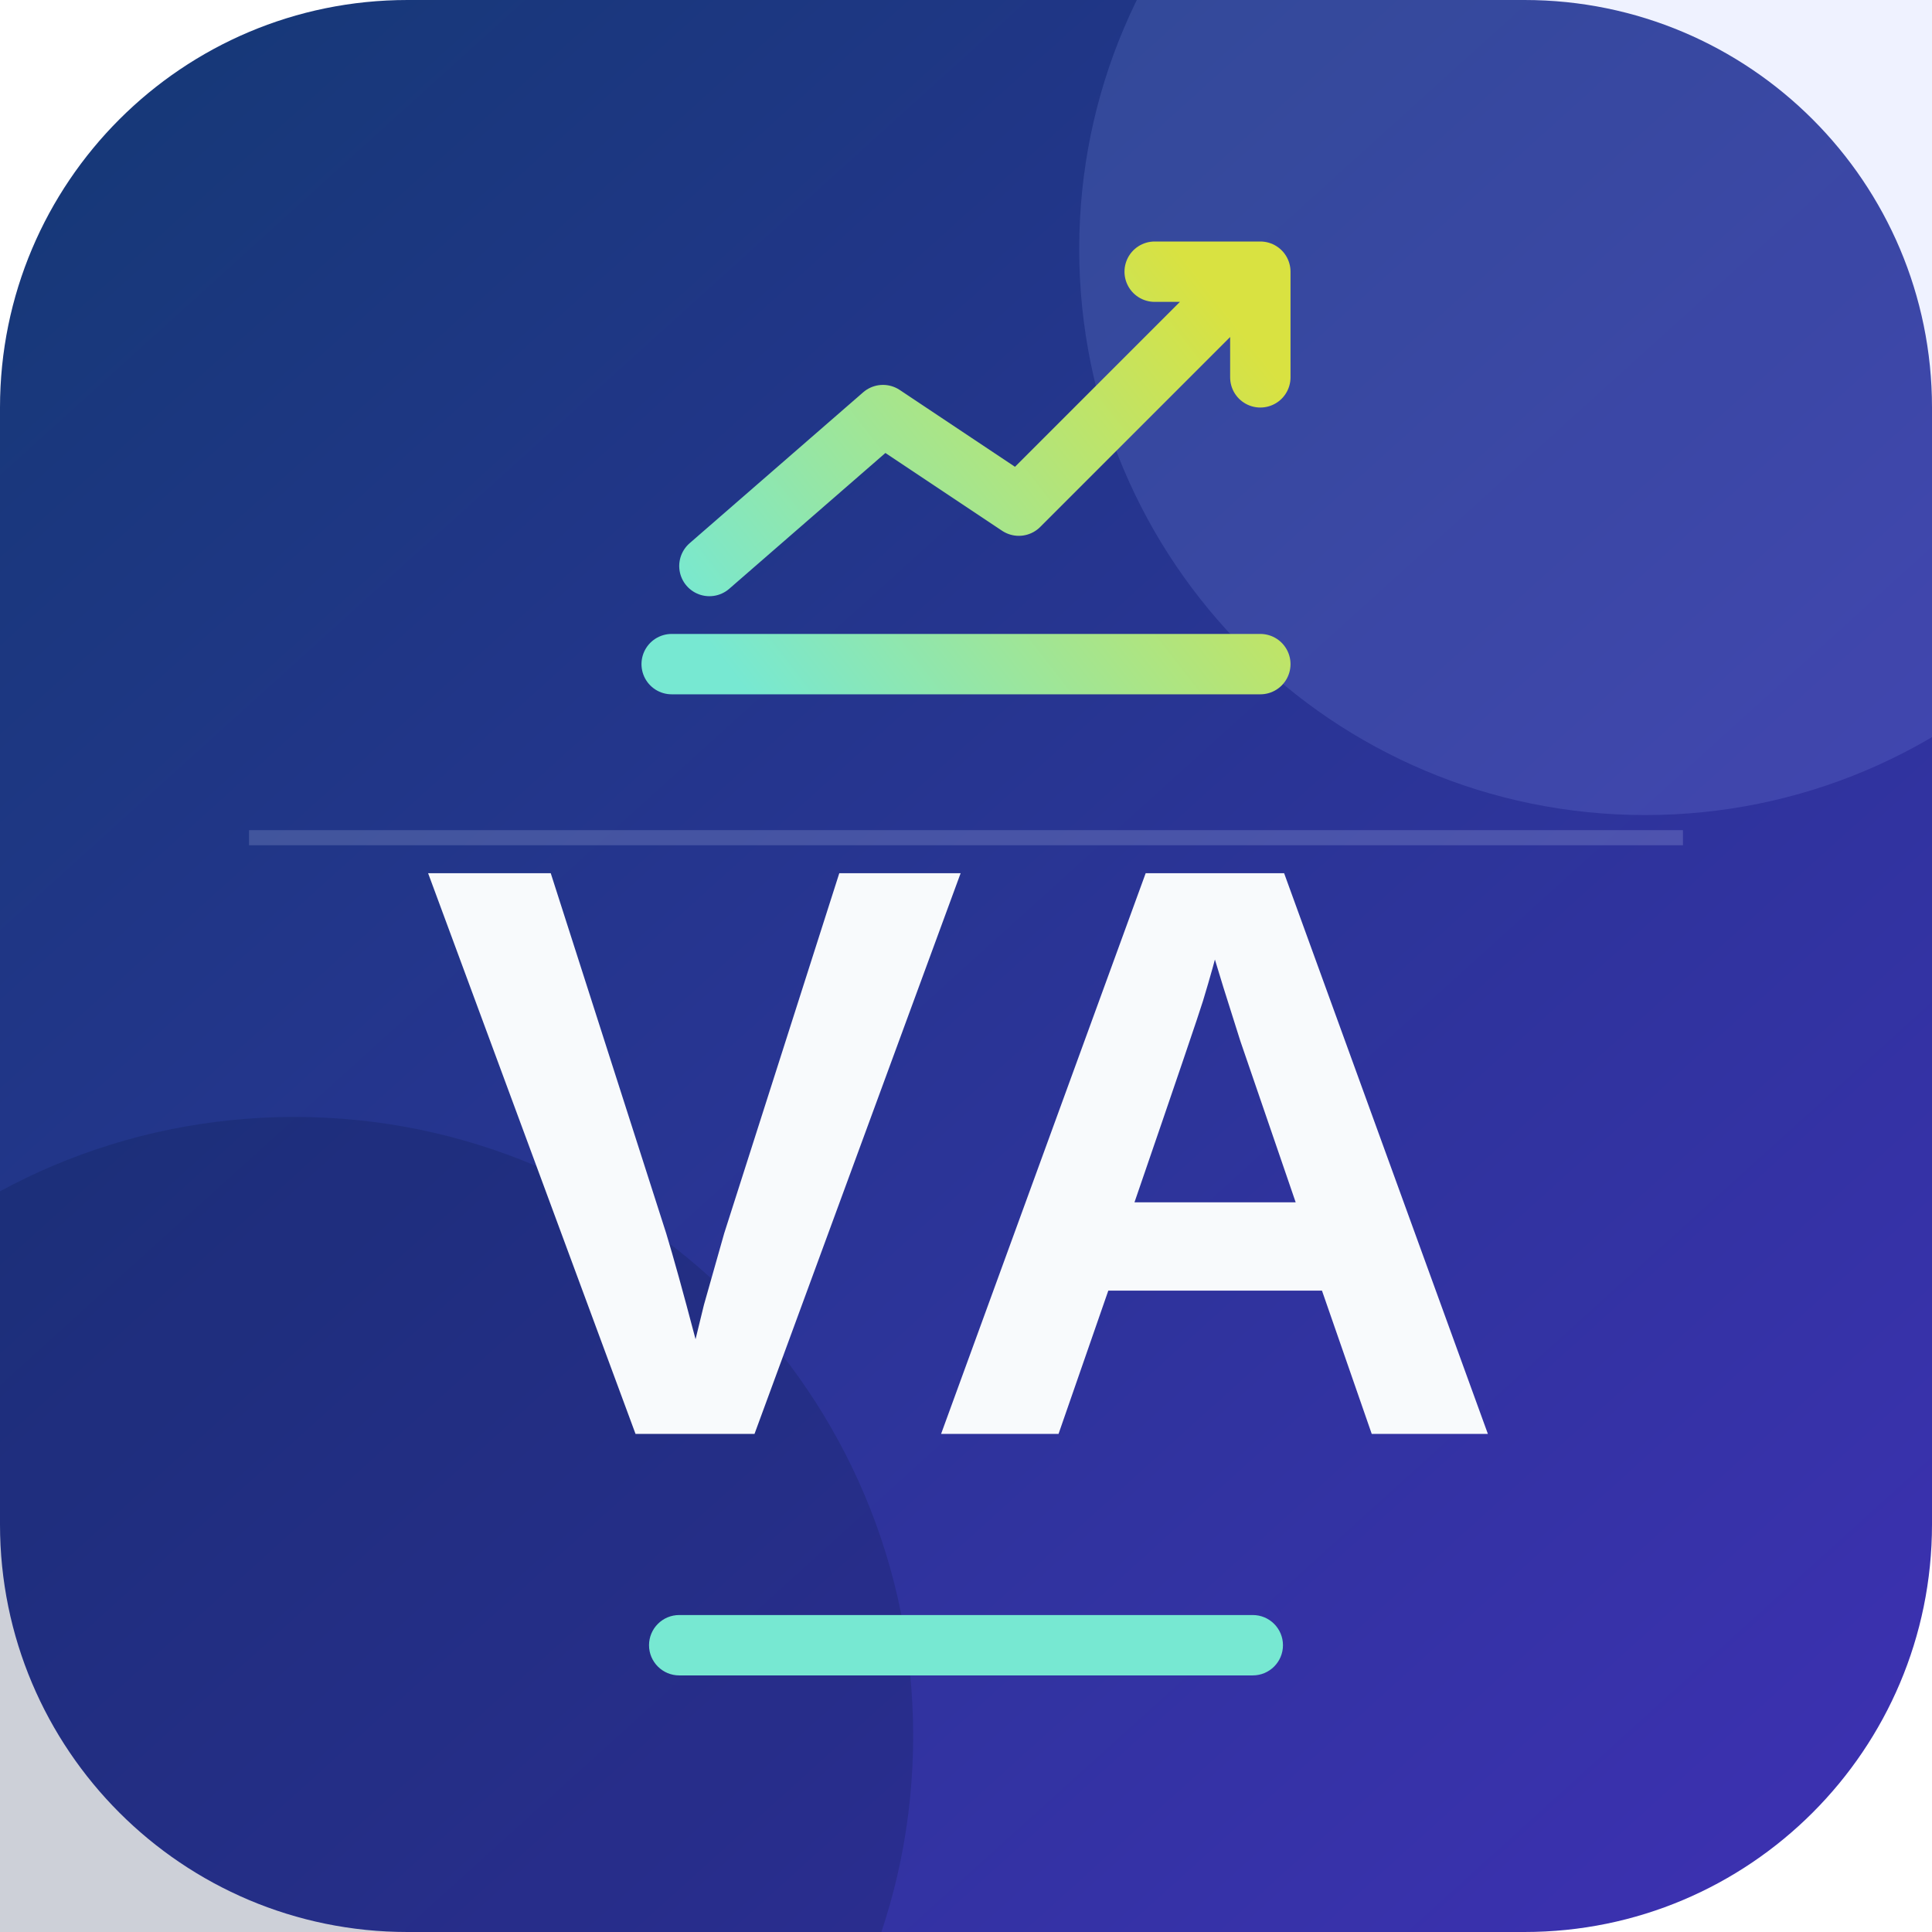
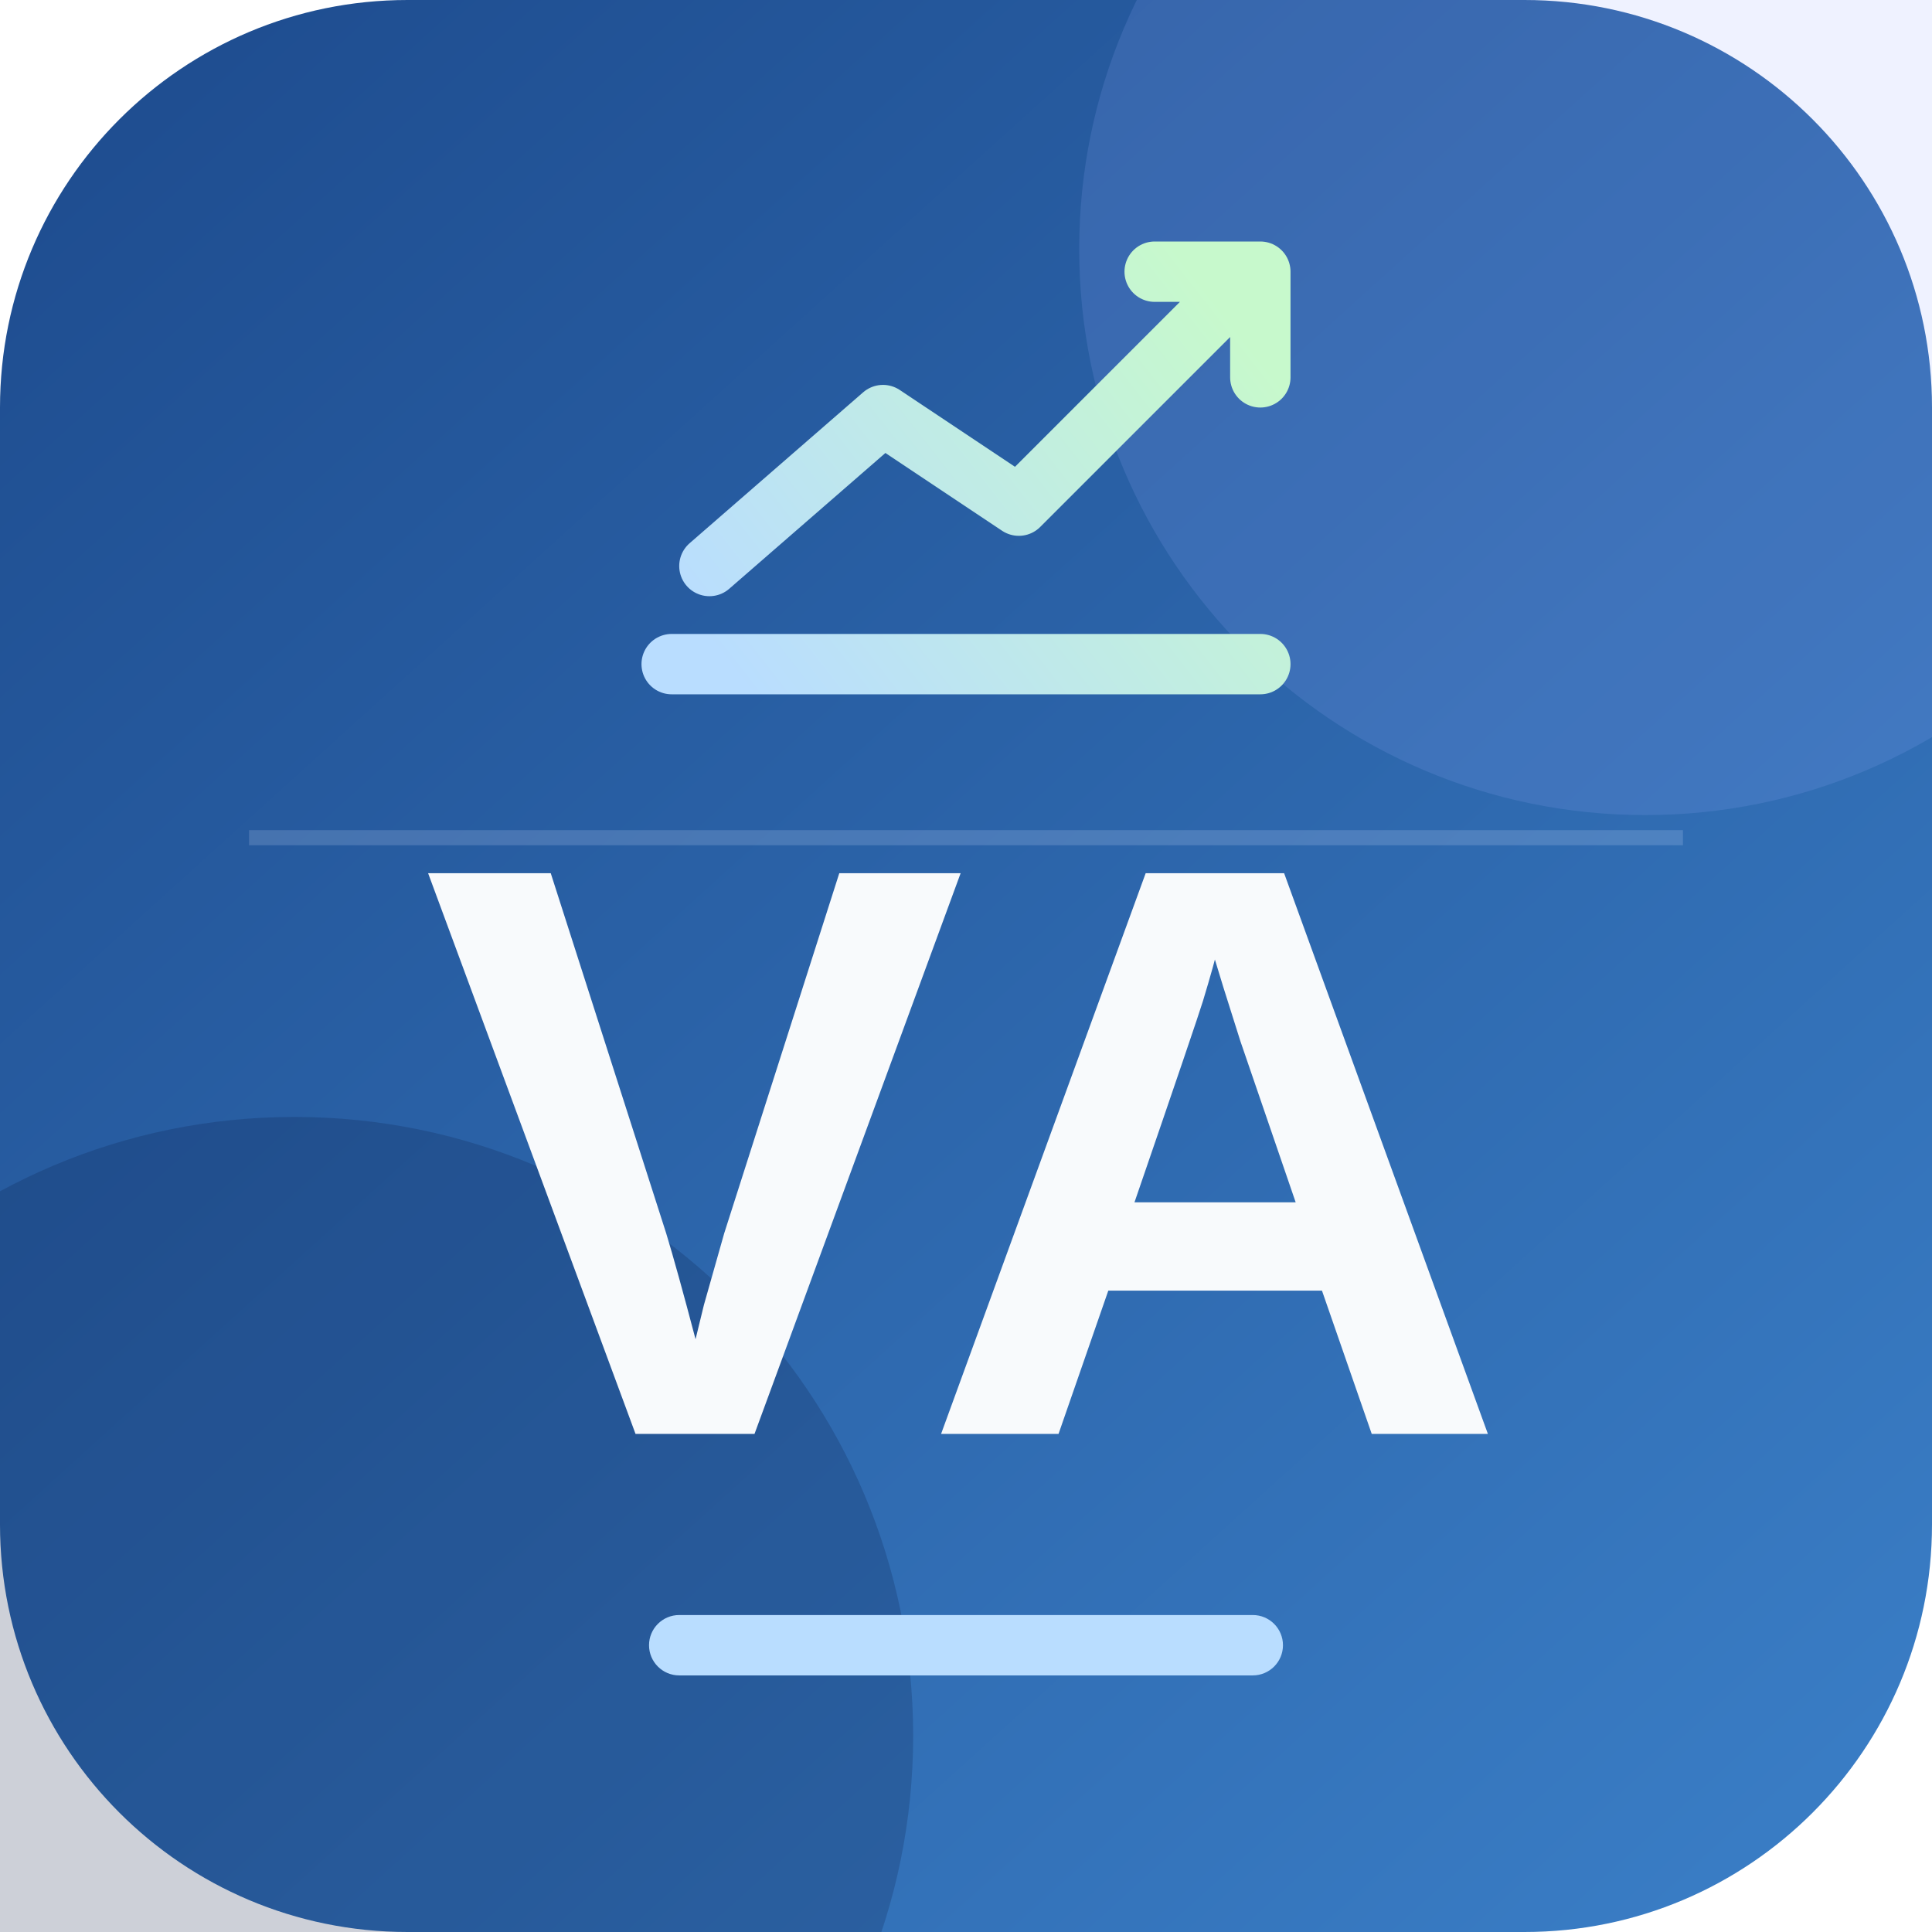
<svg xmlns="http://www.w3.org/2000/svg" viewBox="0 0 256 256" role="img" aria-labelledby="title desc">
  <defs>
    <linearGradient id="background" x1="23" y1="12" x2="233" y2="244" gradientUnits="userSpaceOnUse">
-       <stop stop-color="#173879" />
-       <stop offset="1" stop-color="#3B31AF" />
+       <stop stop-color="#1F4E91" />
+       <stop offset="1" stop-color="#397CC4" />
    </linearGradient>
    <linearGradient id="accent" x1="96" y1="88" x2="160" y2="38" gradientUnits="userSpaceOnUse">
-       <stop stop-color="#77E8D2" />
-       <stop offset="1" stop-color="#D9E241" />
+       <stop stop-color="#B9DDFF" />
+       <stop offset="1" stop-color="#C7F9CC" />
    </linearGradient>
  </defs>
  <rect width="256" height="256" rx="54" fill="url(#background)" />
  <circle cx="218" cy="33" r="75" fill="#9AACFF" opacity=".16" />
  <circle cx="39" cy="230" r="82" fill="#05153D" opacity=".2" />
  <path d="M33 111h190" stroke="#DDE5FF" stroke-opacity=".18" stroke-width="2" />
  <path d="M89 88h78M94 75l23-20 18 12 31-31M153 36h14v14" fill="none" stroke="url(#accent)" stroke-linecap="round" stroke-linejoin="round" stroke-width="8" />
  <text x="128" y="190" fill="#F8FAFC" font-family="Arial, Helvetica, sans-serif" font-size="108" font-weight="800" letter-spacing="2" text-anchor="middle">VA</text>
  <rect x="86" y="214" width="84" height="8" rx="4" fill="url(#accent)" />
</svg>
